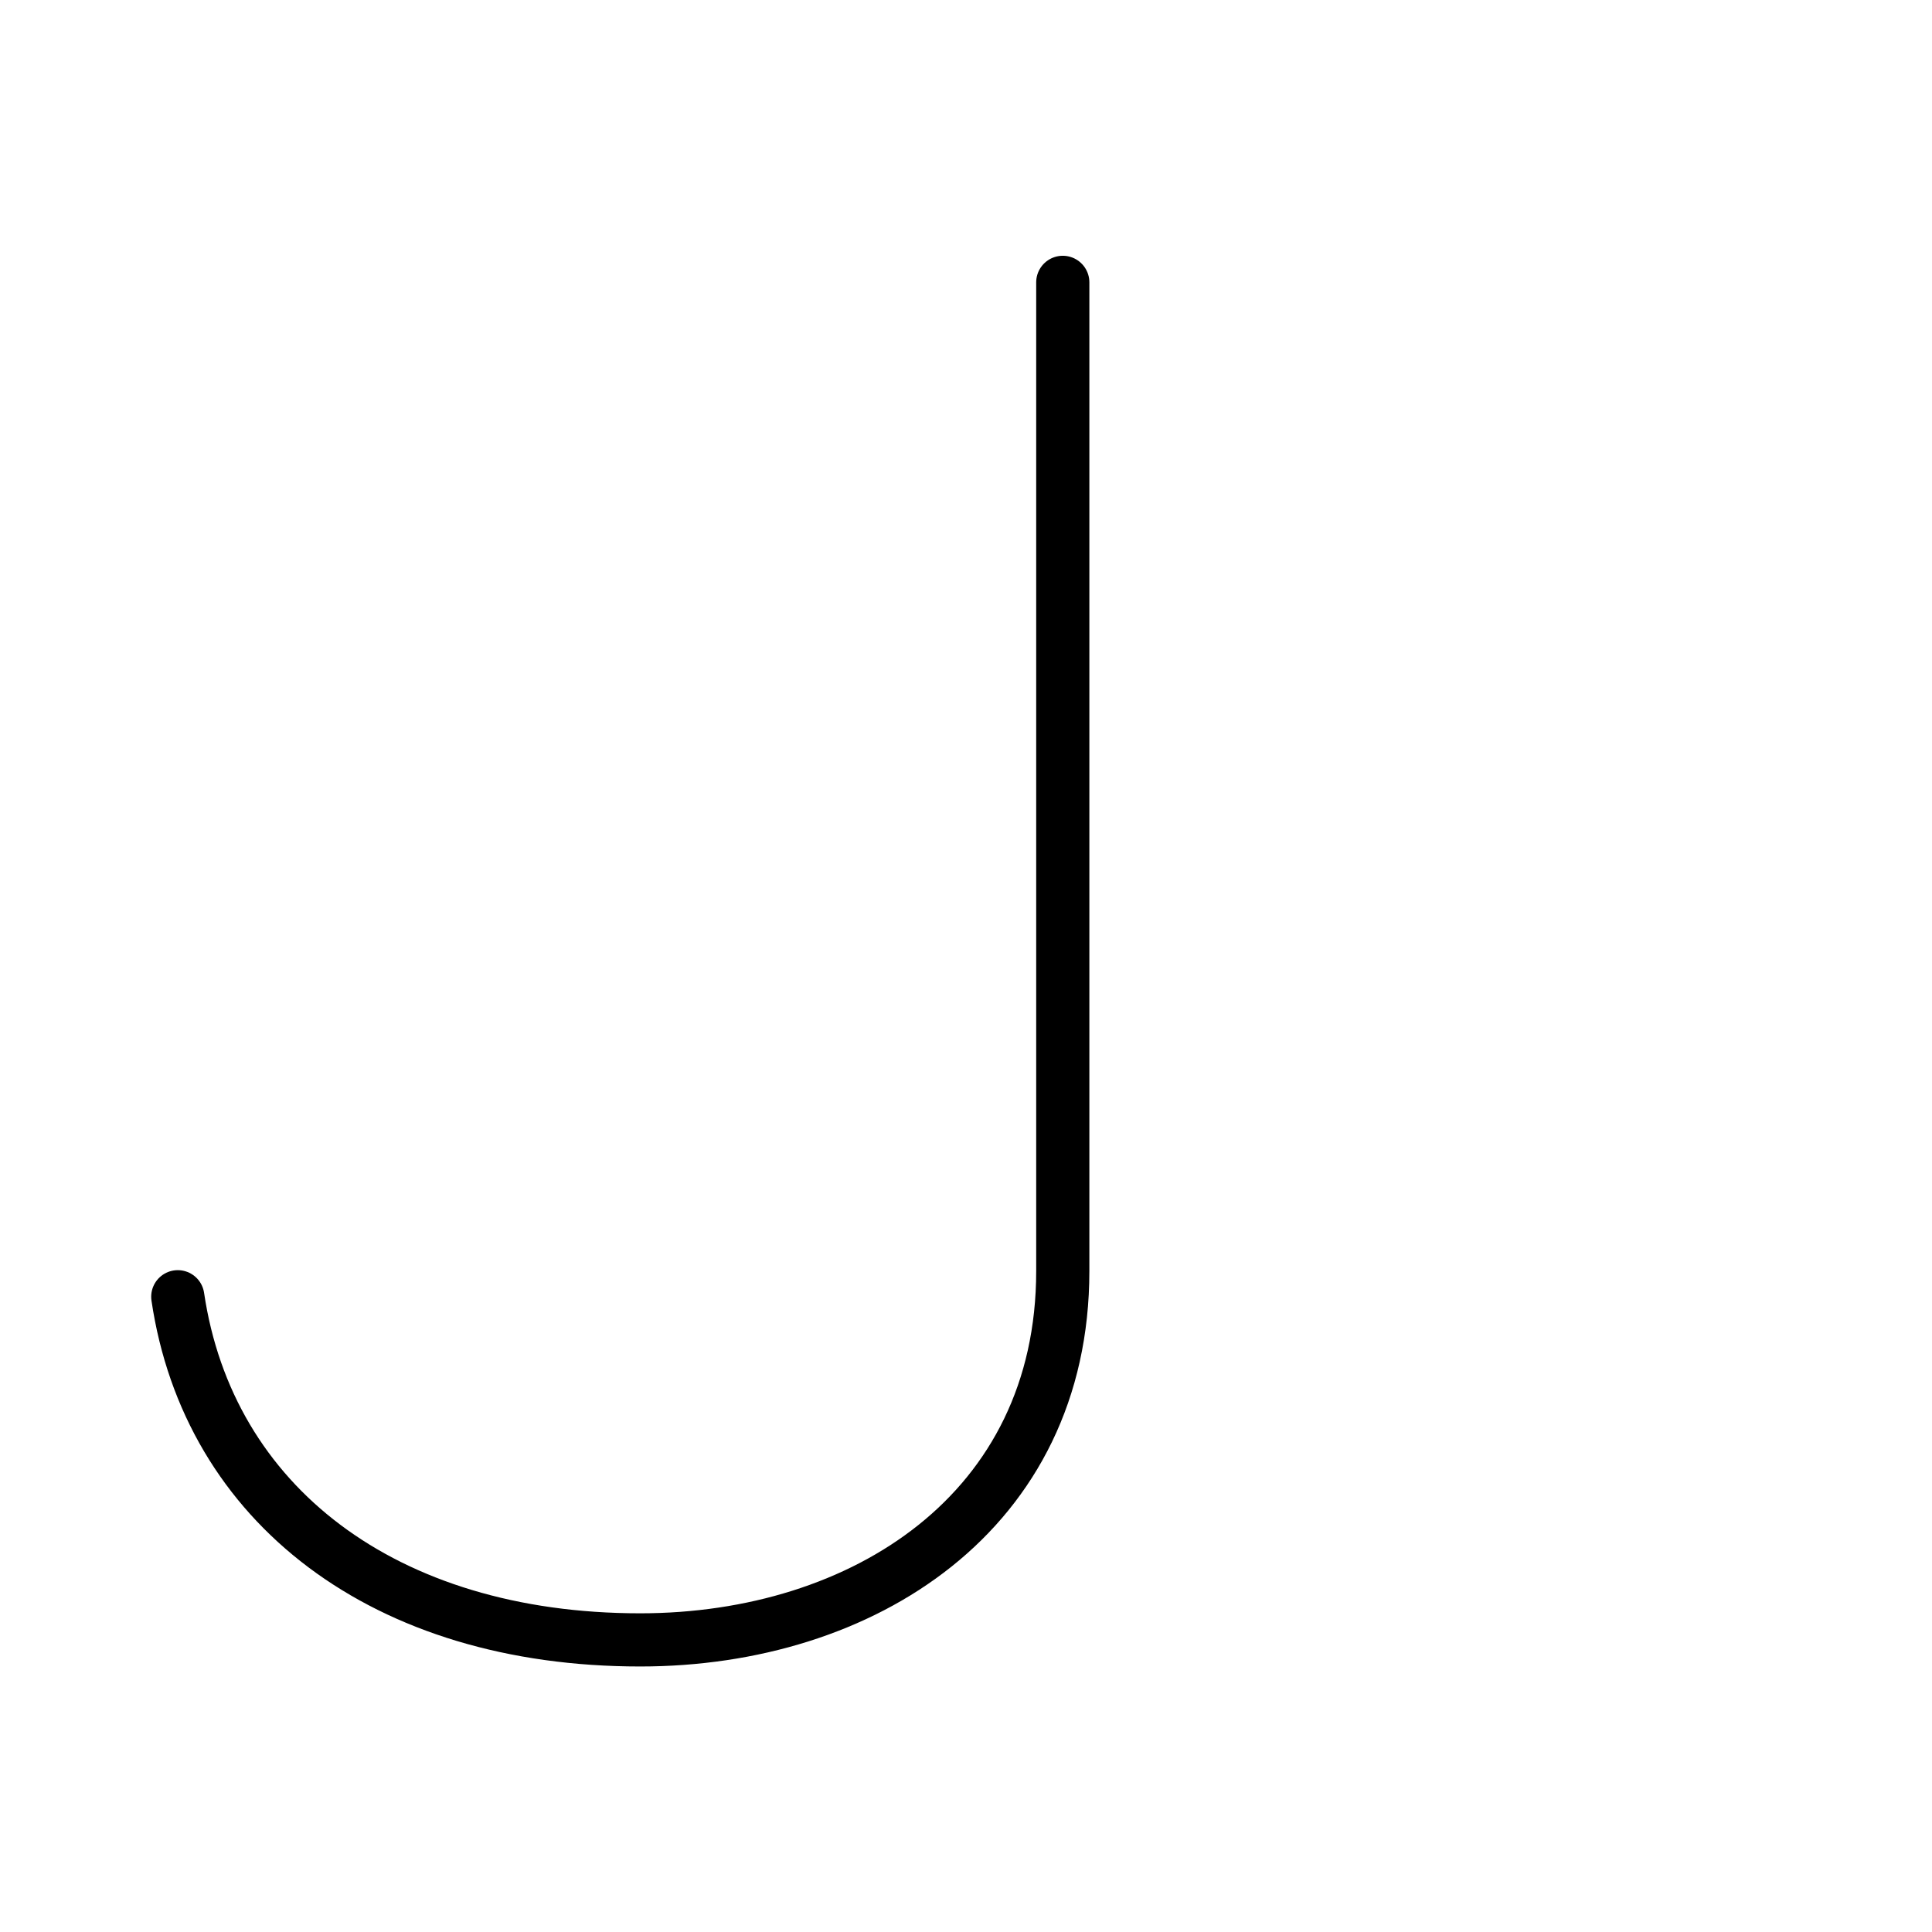
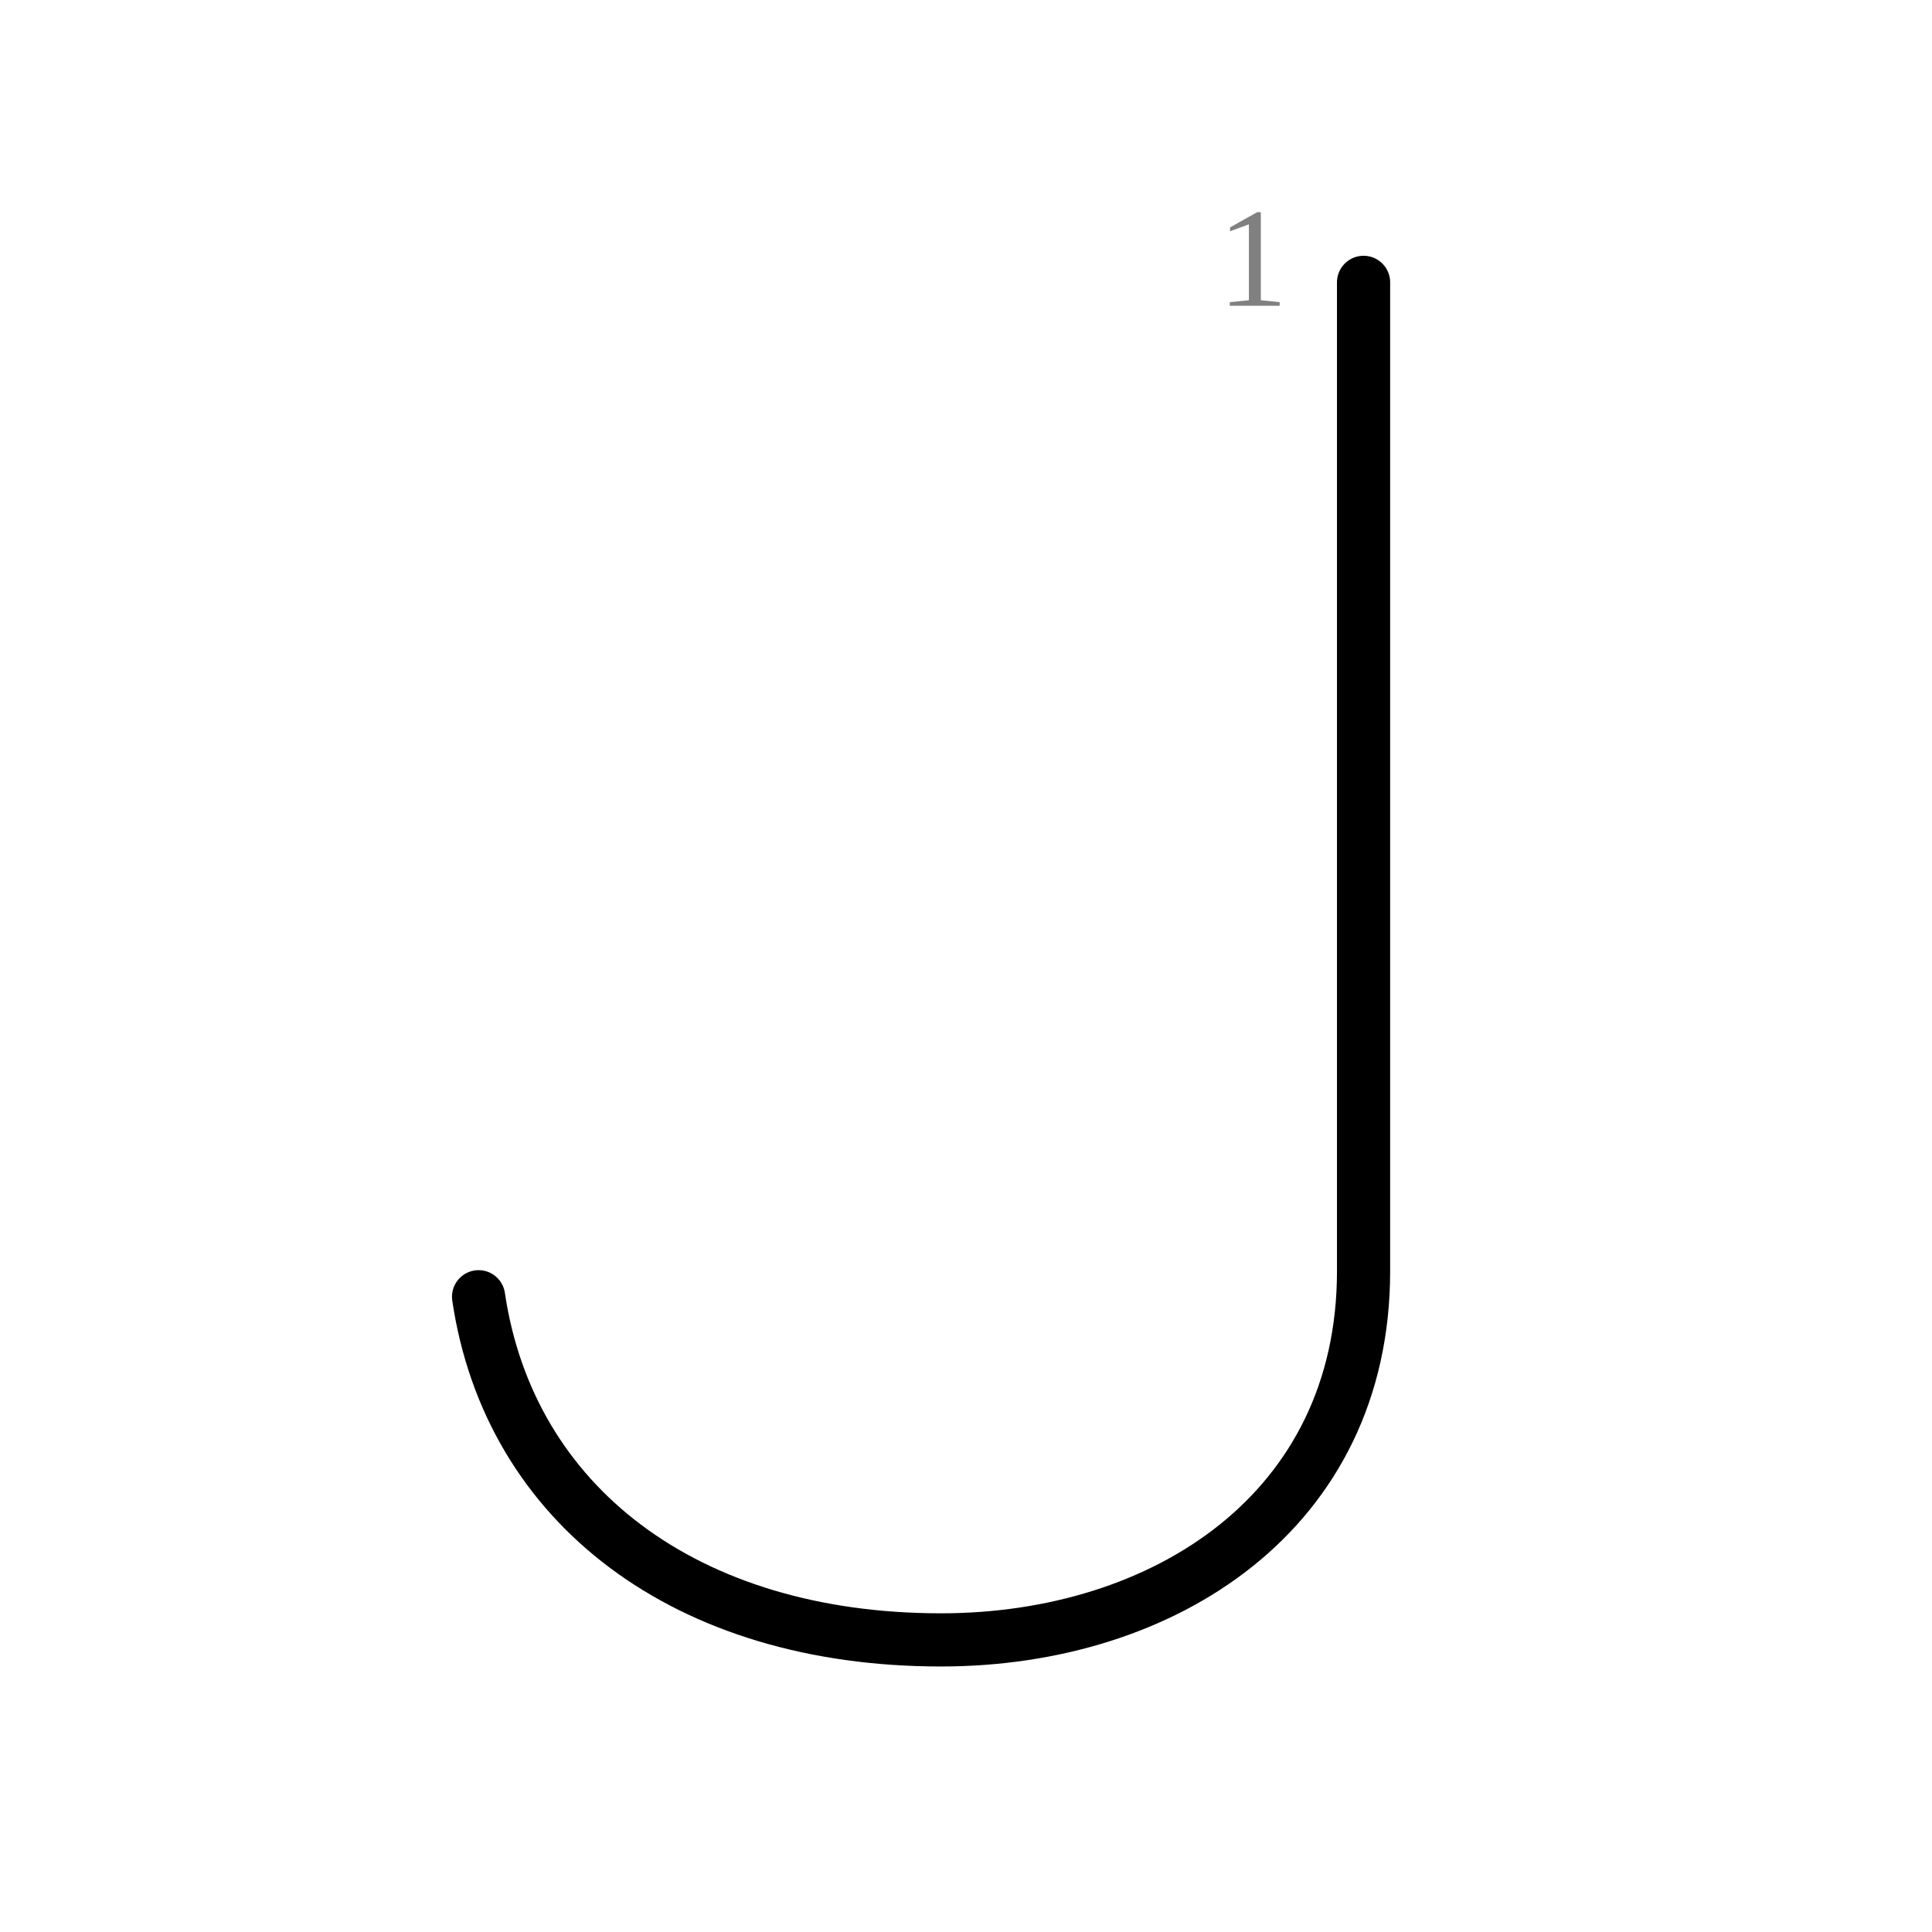
<svg xmlns="http://www.w3.org/2000/svg" width="109" height="109" viewBox="0 0 109 109">
  <g id="kvg:StrokePaths_0004a" style="fill:none;stroke:#000000;stroke-width:3;stroke-linecap:round;stroke-linejoin:round;">
    <g id="kvg:0004a">
-       <path id="kvg:0004a-s1" d="M59.96,15.93c0,5.92,0,49.86,0,55.78c0,13.58-11.27,20.81-23.84,20.81c-14.45,0-24.36-7.66-26.09-19.36" />
+       <path id="kvg:0004a-s1" d="M76.93,15.93c0,5.92,0,49.86,0,55.78c0,13.58-11.27,20.81-23.84,20.81c-14.45,0-24.36-7.66-26.09-19.36" />
    </g>
  </g>
  <g id="kvg:StrokeNumbers_0004a" style="font-size:8;fill:#808080">
- </g>
+     <text transform="matrix(1 0 0 1 68.68 17.25)">1</text>
+   </g>
</svg>
